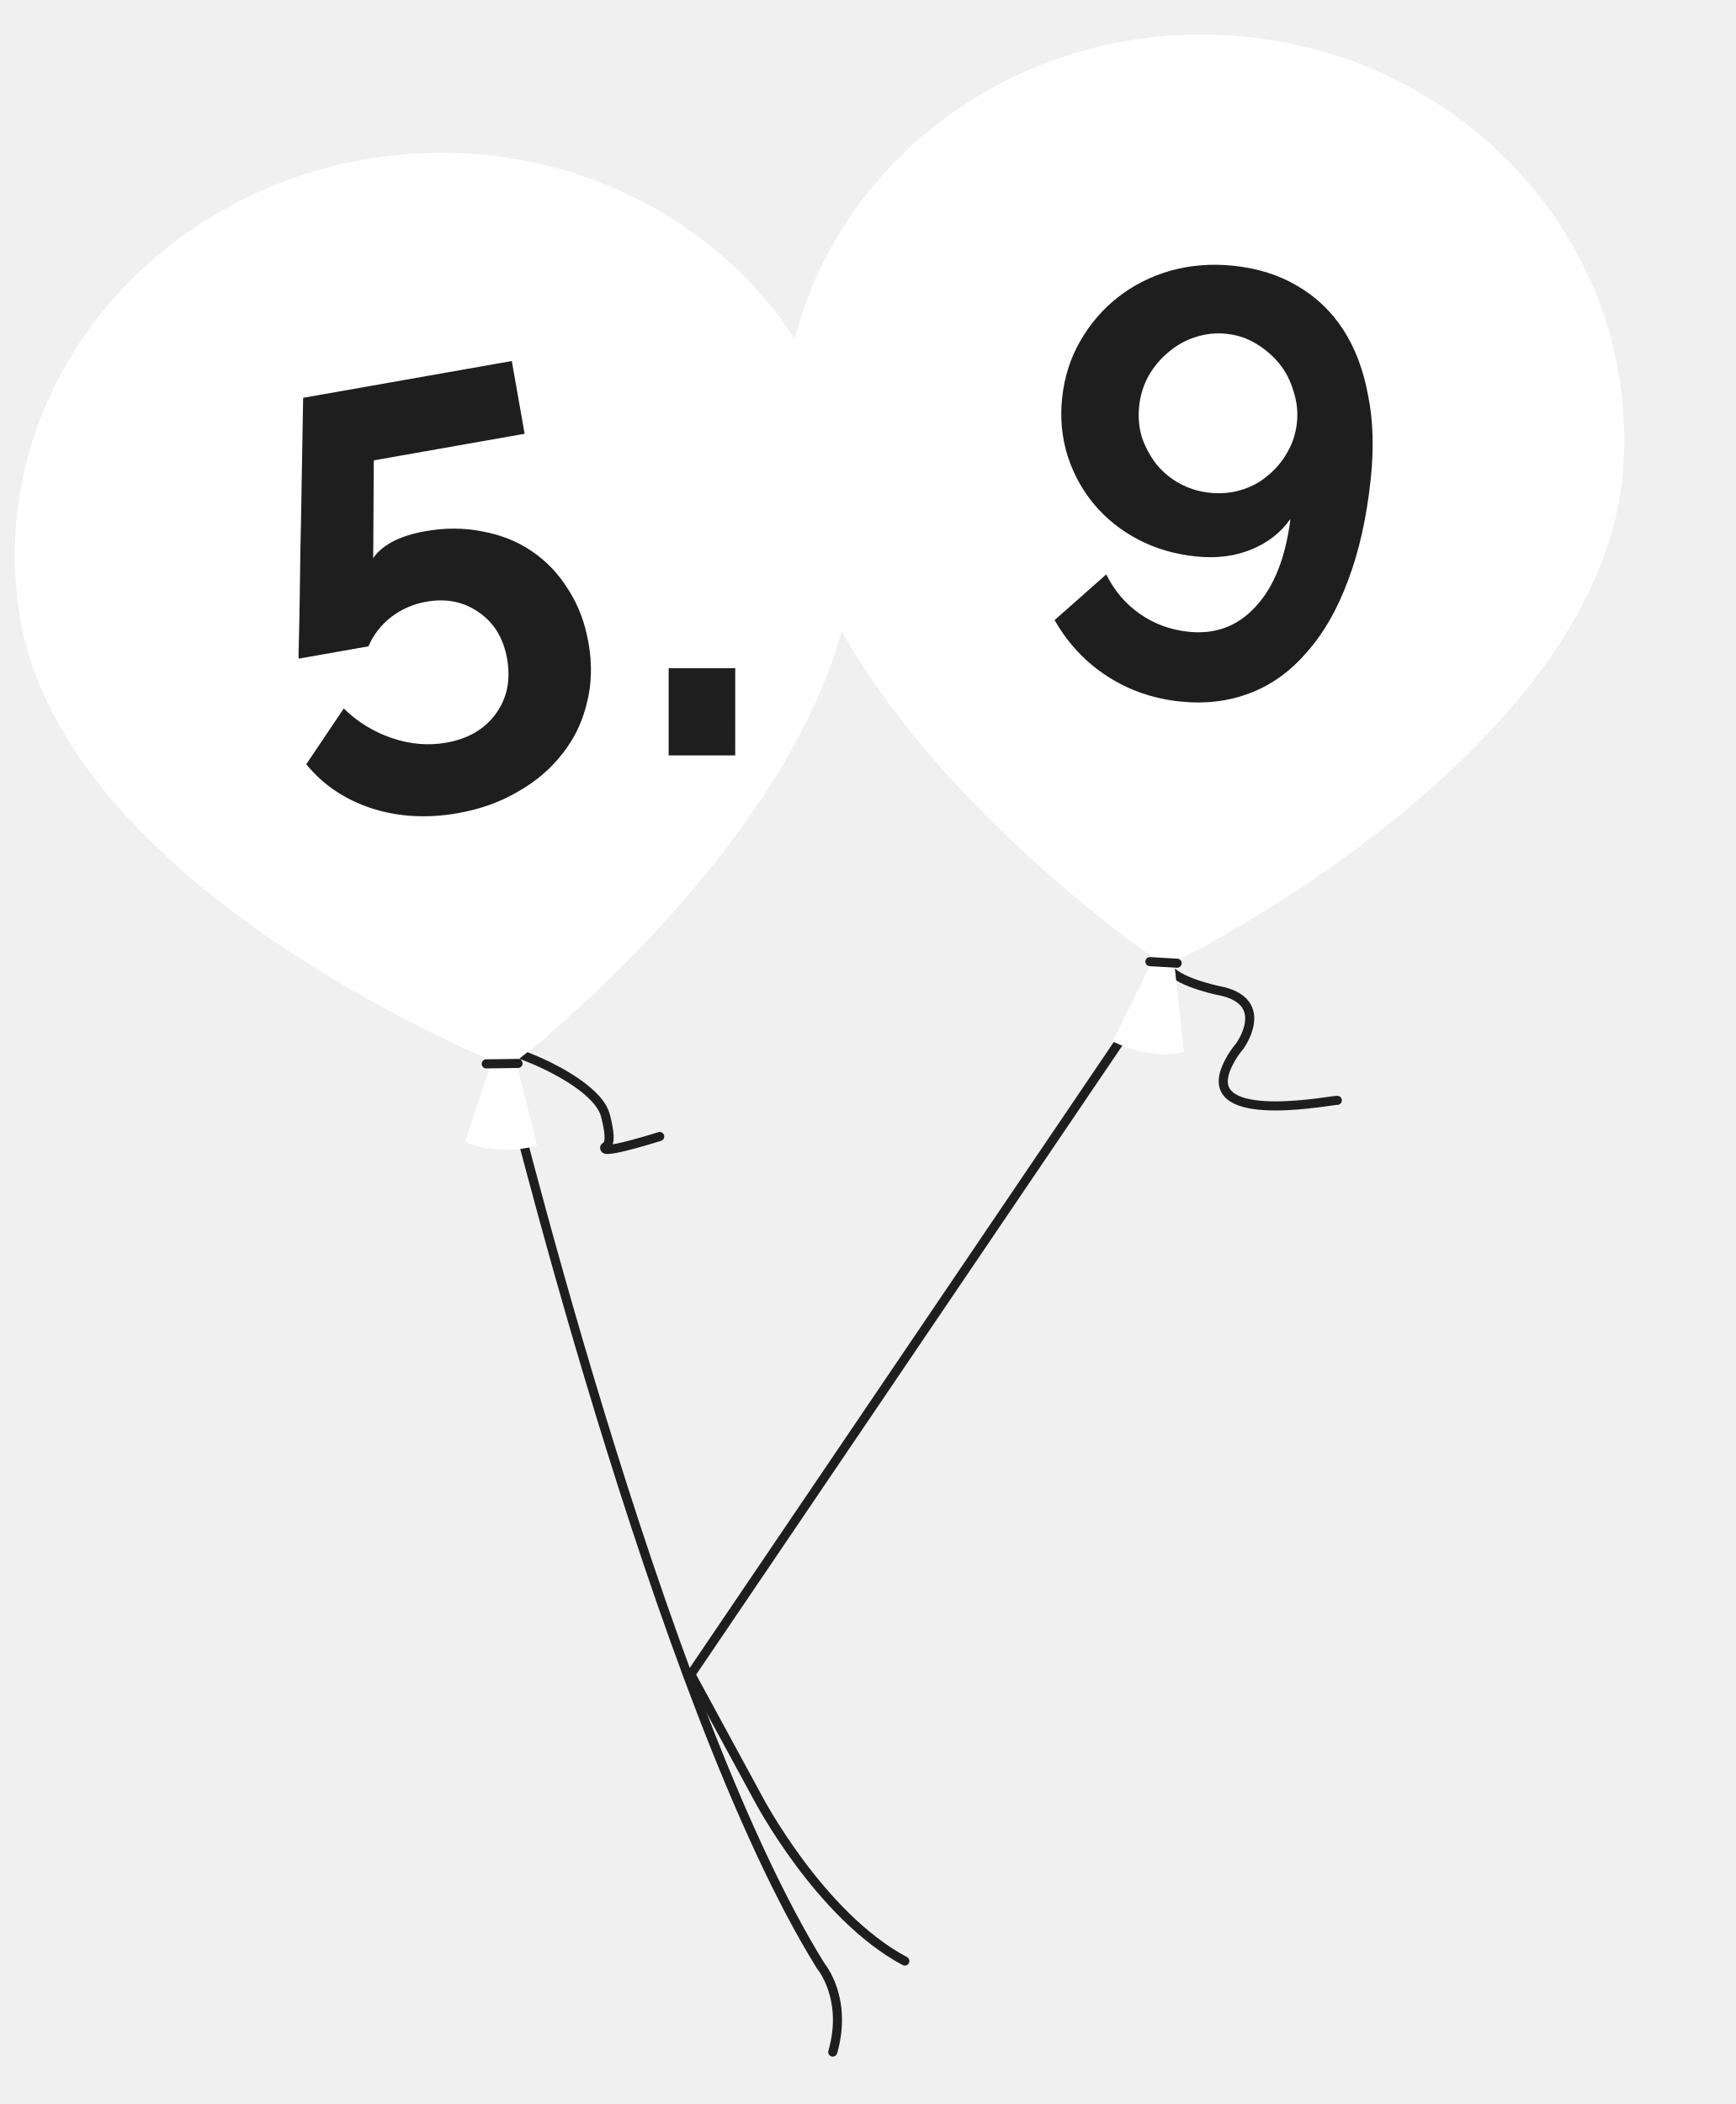
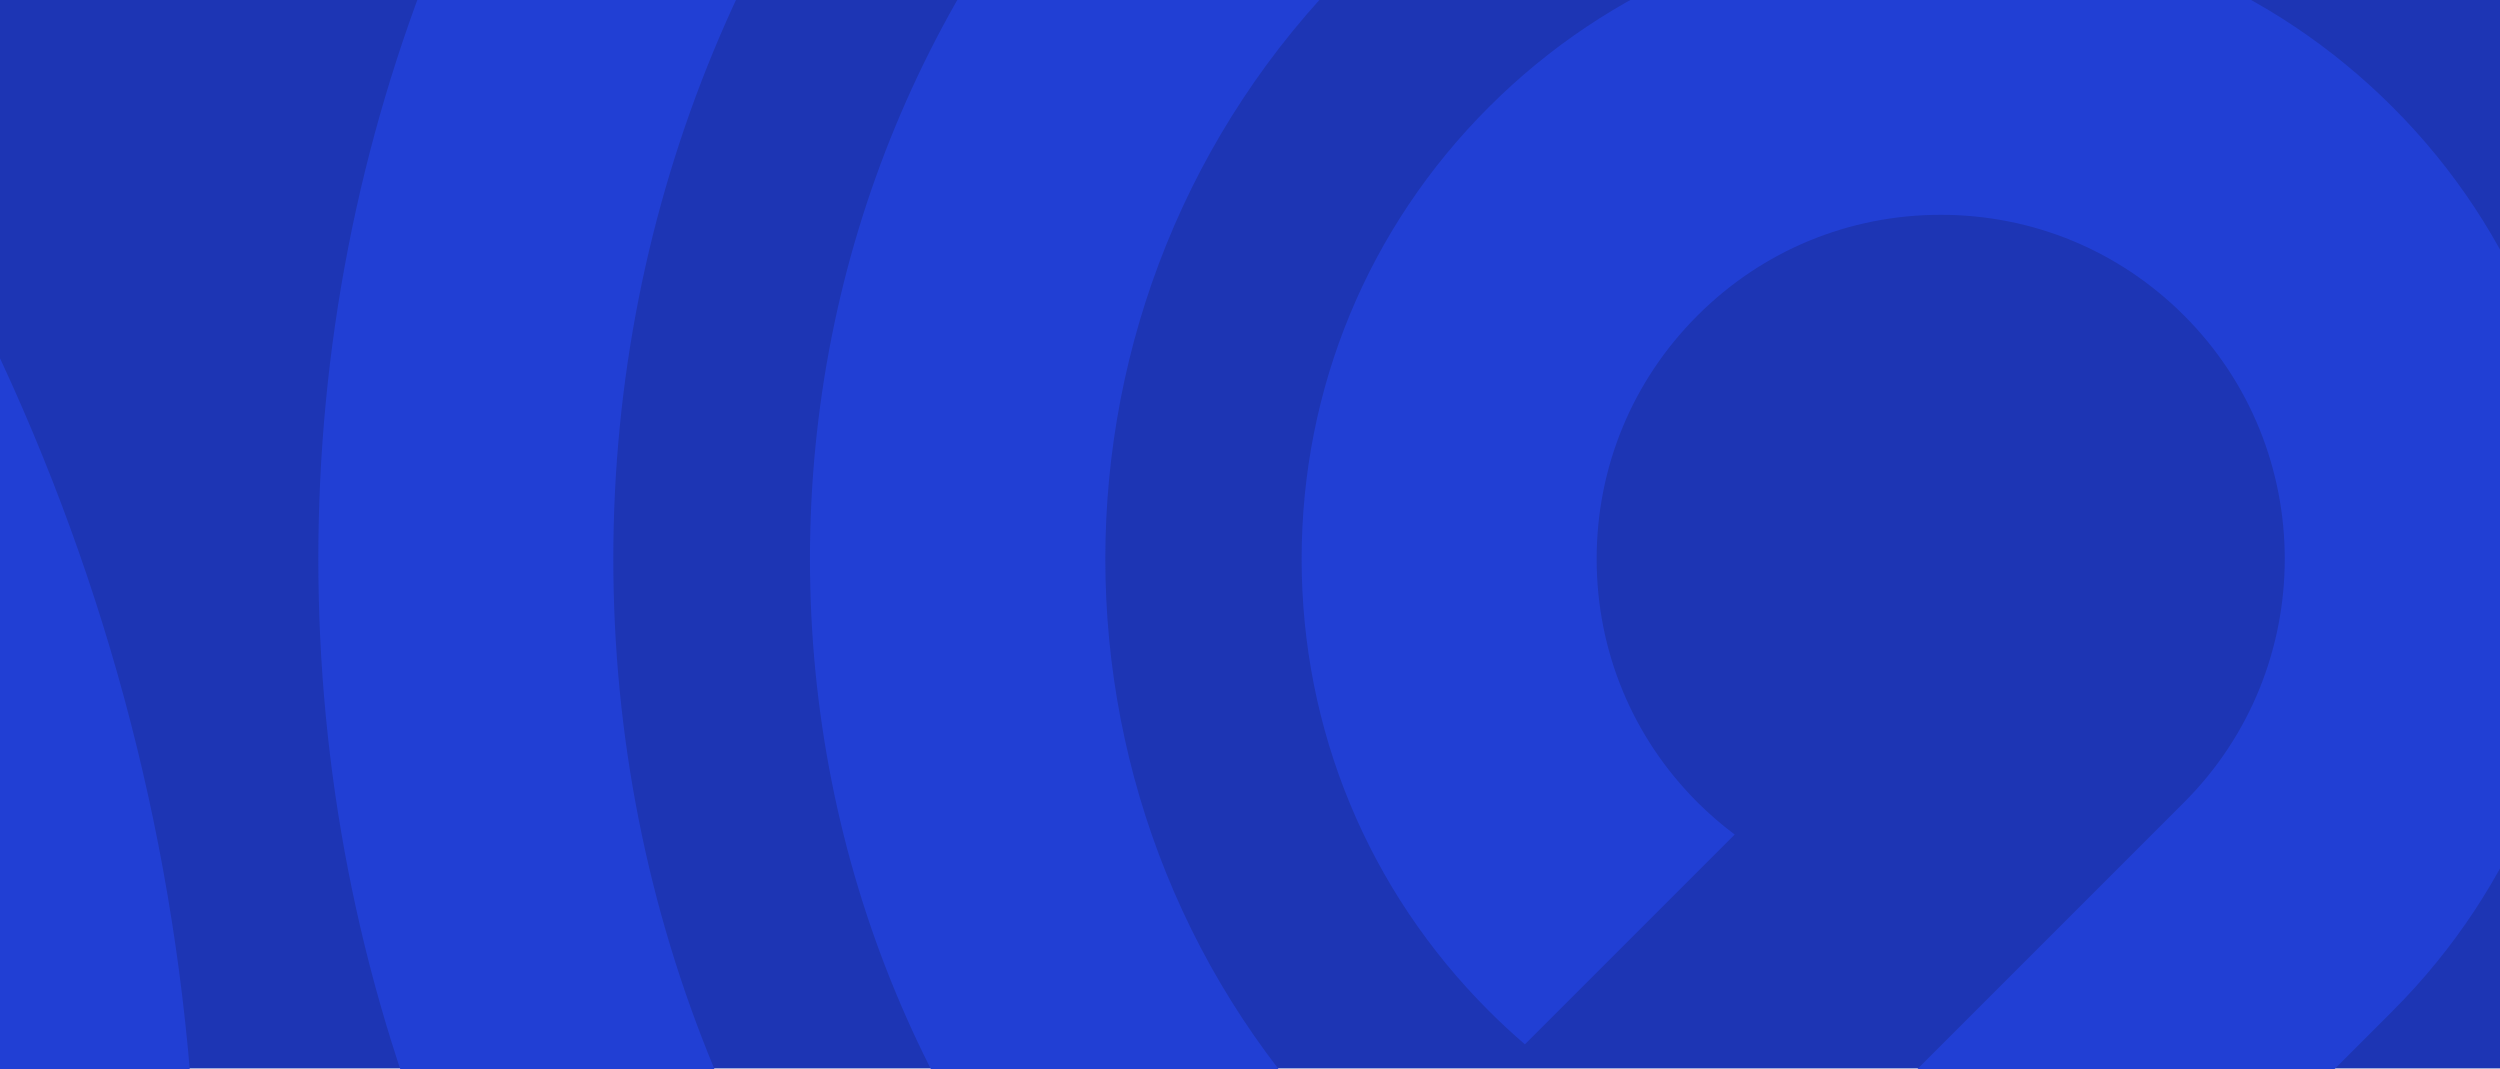
- <svg xmlns="http://www.w3.org/2000/svg" width="382" height="463" fill="none">
-   <path d="M145.188 250.097s-11.586 3.662-12.064 2.677c-.479-.984 2.23.774.114-7.334-2.115-8.109-23.919-16.143-23.249-14.087.671 2.056 34.626 143.402 70.698 201.355 0 0 5.969 7.07 2.591 18.86" stroke="#1E1E1E" stroke-width="2" stroke-linecap="round" stroke-linejoin="round" />
-   <path d="m110.327 223.338-1.905 4.617 2.719 1.126 2.301-1.824-3.115-3.919Zm0 0c3.115 3.919 3.116 3.918 3.118 3.917l.004-.004.014-.011.048-.039.177-.141a170.005 170.005 0 0 0 3.095-2.574 264.56 264.56 0 0 0 8.557-7.621c7.025-6.524 16.33-15.809 25.411-26.837 9.065-11.01 18.012-23.883 24.212-37.585 6.193-13.687 9.783-28.509 7.692-43.253-6.465-45.589-50.772-76.288-98.397-69.665C36.634 46.15 2.58 87.748 9.045 133.337c2.091 14.744 9.665 28.013 19.426 39.481 9.772 11.481 21.953 21.415 33.73 29.526 11.796 8.124 23.324 14.512 31.892 18.867a267.38 267.38 0 0 0 10.346 4.992c1.249.568 2.233 1.001 2.91 1.295l.782.335.208.088.058.024.016.006.005.003c.002 0 .004.001 1.909-4.616Z" fill="#fff" stroke="#fff" stroke-width="10" />
-   <path d="m109.98 228.201-7.578 22.991s6.168 3.421 15.804.934l-5.973-23.823-2.253-.102Z" fill="#fff" />
-   <rect x="106" y="233.128" width="9" height="2" rx="1" transform="rotate(-.815 106 233.128)" fill="#1E1E1E" />
-   <path d="M294.325 242.139c-1.065-.105-27.318 5.204-24.956-5.487 0 0 .495-2.865 3.506-6.483 0 0 6.764-9.294-3.601-11.954 0 0-9.446-1.754-12.025-5.016L152.045 368.455l14.787 27.241s13.521 25.847 32.305 35.85" stroke="#1E1E1E" stroke-width="2" stroke-linecap="round" stroke-linejoin="round" />
-   <path d="m257.447 200.963-2.862 4.104 2.451 1.706 2.666-1.351-2.255-4.459Zm0 0a739.01 739.01 0 0 0 2.258 4.457l.005-.002.017-.008.055-.029c.047-.024.115-.058.202-.104.175-.09.429-.222.757-.395a181.86 181.86 0 0 0 2.814-1.52 265.502 265.502 0 0 0 9.978-5.798c8.248-5.025 19.308-12.321 30.515-21.397 11.189-9.061 22.651-19.996 31.601-32.323 8.942-12.315 15.565-26.283 16.63-41.339 3.292-46.559-33.479-86.347-81.53-89.68-48.052-3.331-90.063 30.995-93.354 77.553-1.065 15.056 3.528 29.802 10.649 43.23 7.129 13.443 16.94 25.853 26.745 36.37 9.821 10.533 19.746 19.285 27.206 25.399a264.686 264.686 0 0 0 9.065 7.119 171.026 171.026 0 0 0 3.452 2.52l.051.036.015.01.004.003c.002.001.003.002 2.865-4.102Z" fill="#fff" stroke="#fff" stroke-width="10" />
-   <path d="m257.965 207.459 2.594 24.048s-6.751 2.078-15.656-2.336l10.837-22.076 2.225.364Z" fill="#fff" />
-   <rect x="252.136" y="210.563" width="8" height="2" rx="1" transform="rotate(3.25 252.136 210.563)" fill="#1E1E1E" />
-   <path d="M93.67 116.884c4.373-.77 8.572-.744 12.595.08 4.008.737 7.599 2.179 10.773 4.325 3.174 2.146 5.828 4.925 7.963 8.337 2.222 3.396 3.726 7.325 4.512 11.786.833 4.724.713 9.164-.358 13.321-.984 4.142-2.767 7.838-5.351 11.089-2.568 3.339-5.821 6.122-9.757 8.349-3.921 2.314-8.331 3.903-13.23 4.766-6.823 1.203-13.2.839-19.132-1.092-5.845-1.946-10.606-5.166-14.284-9.659l8.254-12.277a27.758 27.758 0 0 0 10.618 6.517c4.028 1.364 8.01 1.699 11.947 1.006 4.723-.833 8.326-2.911 10.806-6.234 2.553-3.426 3.413-7.501 2.581-12.224-.802-4.549-2.892-7.968-6.272-10.259-3.293-2.306-7.126-3.073-11.5-2.302a17.716 17.716 0 0 0-7.787 3.401c-2.219 1.744-3.87 3.884-4.957 6.421L65.74 144.94c-.046-.262-.041-1.255.016-2.979l.156-6.792c.047-2.804.091-5.878.133-9.223.027-3.431.09-6.915.188-10.45.156-8.324.318-17.642.485-27.953l45.923-8.094 2.821 16.008-33.196 5.85-.128 21.533c.849-1.322 2.218-2.511 4.106-3.565 1.976-1.07 4.451-1.867 7.425-2.391ZM147.158 166.232l.002-19.186 14.655.002-.002 19.185-14.655-.001ZM233.754 87.603c.484-4.593 1.818-8.784 4.002-12.573 2.185-3.79 4.933-6.984 8.243-9.582 3.407-2.679 7.275-4.638 11.603-5.88 4.417-1.232 9.054-1.593 13.913-1.082 5.3.558 9.967 2.031 14.003 4.42 4.124 2.4 7.492 5.611 10.105 9.637 2.613 4.026 4.431 8.817 5.455 14.373 1.12 5.476 1.323 11.615.608 18.417-.902 8.568-2.584 16.072-5.048 22.511-2.366 6.36-5.371 11.581-9.016 15.663-3.565 4.18-7.721 7.181-12.468 9.004-4.747 1.823-9.902 2.442-15.467 1.856-5.919-.622-11.261-2.479-16.026-5.571-4.766-3.091-8.62-7.203-11.563-12.335l11.373-10.057c1.767 3.58 4.231 6.474 7.393 8.682 3.161 2.208 6.73 3.521 10.705 3.939 5.918.623 10.846-1.226 14.783-5.545 4.026-4.31 6.578-10.74 7.656-19.289-2.101 2.994-4.972 5.237-8.612 6.73-3.64 1.492-7.713 2.002-12.218 1.528-4.681-.493-8.926-1.743-12.734-3.751-3.807-2.008-7.02-4.579-9.638-7.713-2.617-3.133-4.566-6.687-5.844-10.662-1.27-4.063-1.672-8.303-1.208-12.72ZM269.94 73.46a16.117 16.117 0 0 0-6.911.746c-2.125.67-4.07 1.76-5.837 3.271-1.757 1.423-3.238 3.187-4.442 5.293-1.106 2.028-1.785 4.234-2.036 6.619-.251 2.385-.046 4.683.614 6.896a21.262 21.262 0 0 0 3.139 5.823 17.186 17.186 0 0 0 5.175 4.296c2.027 1.106 4.233 1.785 6.618 2.035 2.385.251 4.684.047 6.897-.614 2.213-.66 4.153-1.706 5.822-3.138a17.575 17.575 0 0 0 4.282-5.042c1.195-2.018 1.917-4.22 2.168-6.605a16.124 16.124 0 0 0-.746-6.91c-.651-2.302-1.688-4.33-3.111-6.088-1.423-1.757-3.143-3.233-5.161-4.428-1.929-1.185-4.086-1.903-6.471-2.154Z" fill="#1E1E1E" />
+ <svg xmlns="http://www.w3.org/2000/svg" width="936" height="400" viewBox="0 0 936 400" fill="none">
+   <path fill="#1D35B4" d="M0 0h936v400H0z" />
+   <path d="M1333.98 1370.56H119.164V1481H1333.98v-110.44ZM1333.98 1186.5H119.164v110.44H1333.98V1186.5ZM1156.09 638.78c57.96-57.962 102.85-125.587 133.43-200.961 29.52-72.778 44.49-149.68 44.49-228.533 0-78.853-14.97-155.755-44.49-228.534-30.58-75.392-75.47-142.999-133.43-200.96-57.96-57.962-125.59-102.855-200.962-133.428-72.778-29.524-149.68-44.488-228.533-44.488-78.853 0-155.755 14.964-228.533 44.488-75.393 30.573-142.999 75.466-200.961 133.428-57.962 57.961-102.855 125.586-133.428 200.96-29.524 72.78-44.488 149.681-44.488 228.552 0 78.872 14.964 155.755 44.488 228.534 30.573 75.392 75.466 142.999 133.428 200.96a618.102 618.102 0 0 0 13.216 12.811l78.135-78.135a508.957 508.957 0 0 1-13.271-12.774c-93.873-93.872-145.558-218.667-145.558-351.414 0-132.747 51.685-257.542 145.558-351.414 93.872-93.873 218.667-145.558 351.414-145.558 132.747 0 257.542 51.685 351.415 145.558 93.87 93.872 145.56 218.667 145.56 351.414 0 132.747-51.69 257.542-145.56 351.414l-441.735 441.73H532.15l493.79-493.783c79.95-79.957 124-186.272 124-299.343 0-113.07-44.03-219.385-124-299.342-79.96-79.958-186.275-124.004-299.345-124.004-113.07 0-219.386 44.028-299.343 124.004-79.957 79.975-124.003 186.272-124.003 299.342 0 113.071 44.028 219.386 124.003 299.343 4.344 4.344 8.798 8.559 13.308 12.719l78.19-78.19c-4.583-4.087-9.074-8.283-13.418-12.627-121.997-121.998-121.997-320.51 0-442.526 121.998-121.997 320.51-121.997 442.526 0 59.102 59.103 91.642 137.68 91.642 221.263s-32.54 162.16-91.642 221.263L375.972 1002.43H271.847l623.958-623.934c93.302-93.302 93.302-245.1 0-338.401C850.617-5.093 790.52-29.997 726.613-29.997c-63.907 0-124.003 24.886-169.191 70.092-45.188 45.187-70.091 105.284-70.091 169.191s24.885 124.004 70.091 169.191a239.904 239.904 0 0 0 13.51 12.517l78.54-78.54a130.885 130.885 0 0 1-13.952-12.075c-24.333-24.333-37.733-56.692-37.733-91.112 0-34.419 13.4-66.778 37.733-91.111s56.692-37.733 91.112-37.733c34.42 0 66.778 13.4 91.111 37.733 50.231 50.231 50.231 131.974 0 182.223L119.222 998.901v113.949H1334.04v-110.43H792.49l363.64-363.64h-.04ZM-1277.19-91.013c-75.54 75.54-134.04 163.632-173.87 261.849-38.45 94.848-57.94 195.033-57.94 297.815 0 102.781 19.49 202.967 57.96 297.796 39.83 98.217 98.33 186.309 173.87 261.853 75.54 75.54 163.63 134.03 261.85 173.86 94.827 38.45 195.031 57.96 297.794 57.96 102.762 0 202.967-19.49 297.796-57.96 98.216-39.83 186.309-98.32 261.849-173.86 75.54-75.544 134.035-163.636 173.867-261.853 38.45-94.829 57.961-195.034 57.961-297.796 0-102.763-19.492-202.967-57.961-297.797-39.832-98.216-98.327-186.31-173.867-261.85-48.74-48.739-102.91-90.448-161.681-124.647l-81.228 81.227c60.52 31.788 115.85 72.54 164.829 121.52 128.624 128.623 199.47 299.655 199.47 481.565 0 181.91-70.846 352.942-199.47 481.566C-364.584 1078.86-535.616 1149.7-717.526 1149.7c-181.91 0-352.944-70.84-481.564-199.465-128.63-128.624-199.47-299.656-199.47-481.566 0-181.91 70.84-352.942 199.47-481.566L-593.007-619h-156.178L-1277.19-91.013Z" fill="#213FD4" />
+   <path d="M-1147.02 39.138c-57.96 57.962-102.86 125.587-133.43 200.961-29.52 72.778-44.49 149.68-44.49 228.533 0 78.853 14.97 155.755 44.49 228.533 30.57 75.393 75.47 142.999 133.43 200.961 57.96 57.962 125.58 102.854 200.958 133.424 72.779 29.53 149.681 44.49 228.534 44.49 78.853 0 155.754-14.96 228.533-44.49 75.393-30.57 142.999-75.462 200.961-133.424 57.962-57.962 102.855-125.587 133.428-200.961 29.523-72.778 44.488-149.68 44.488-228.533 0-78.853-14.965-155.755-44.488-228.533-30.573-75.393-75.466-143-133.428-200.961C-336.903-9.731-393.815-49.875-455.716-79.51l-83.97 83.97c64.735 24.83 124.169 63.355 173.572 112.776 93.873 93.873 145.558 218.668 145.558 351.414 0 132.747-51.685 257.542-145.558 351.415-93.872 93.872-218.667 145.557-351.414 145.557-132.747 0-257.542-51.703-351.412-145.557-93.87-93.873-145.56-218.668-145.56-351.415 0-132.746 51.69-257.541 145.56-351.414L-332.706-619h-156.178L-1147.02 39.138Z" fill="#213FD4" />
+   <path d="M-72.403-619h-156.178l-788.309 788.289c-79.96 79.958-124 186.273-124 299.343 0 113.07 44.03 219.386 124 299.343 79.958 79.957 186.273 124.004 299.343 124.004 113.071 0 219.404-44.047 299.343-124.004C-338.247 688.018-294.2 581.702-294.2 468.632c0-113.07-44.028-219.385-124.004-299.361-50.857-50.838-112.371-87.136-179.48-106.849l-94.333 94.333c73.957 5.926 142.686 37.567 195.733 90.614 59.103 59.103 91.646 137.68 91.646 221.263 0 83.584-32.543 162.16-91.646 221.263-59.102 59.103-137.679 91.645-221.263 91.645-83.583 0-162.16-32.542-221.262-91.645-59.103-59.103-91.641-137.679-91.641-221.263 0-83.583 32.538-162.16 91.641-221.263L-72.403-619Z" fill="#213FD4" />
</svg>
